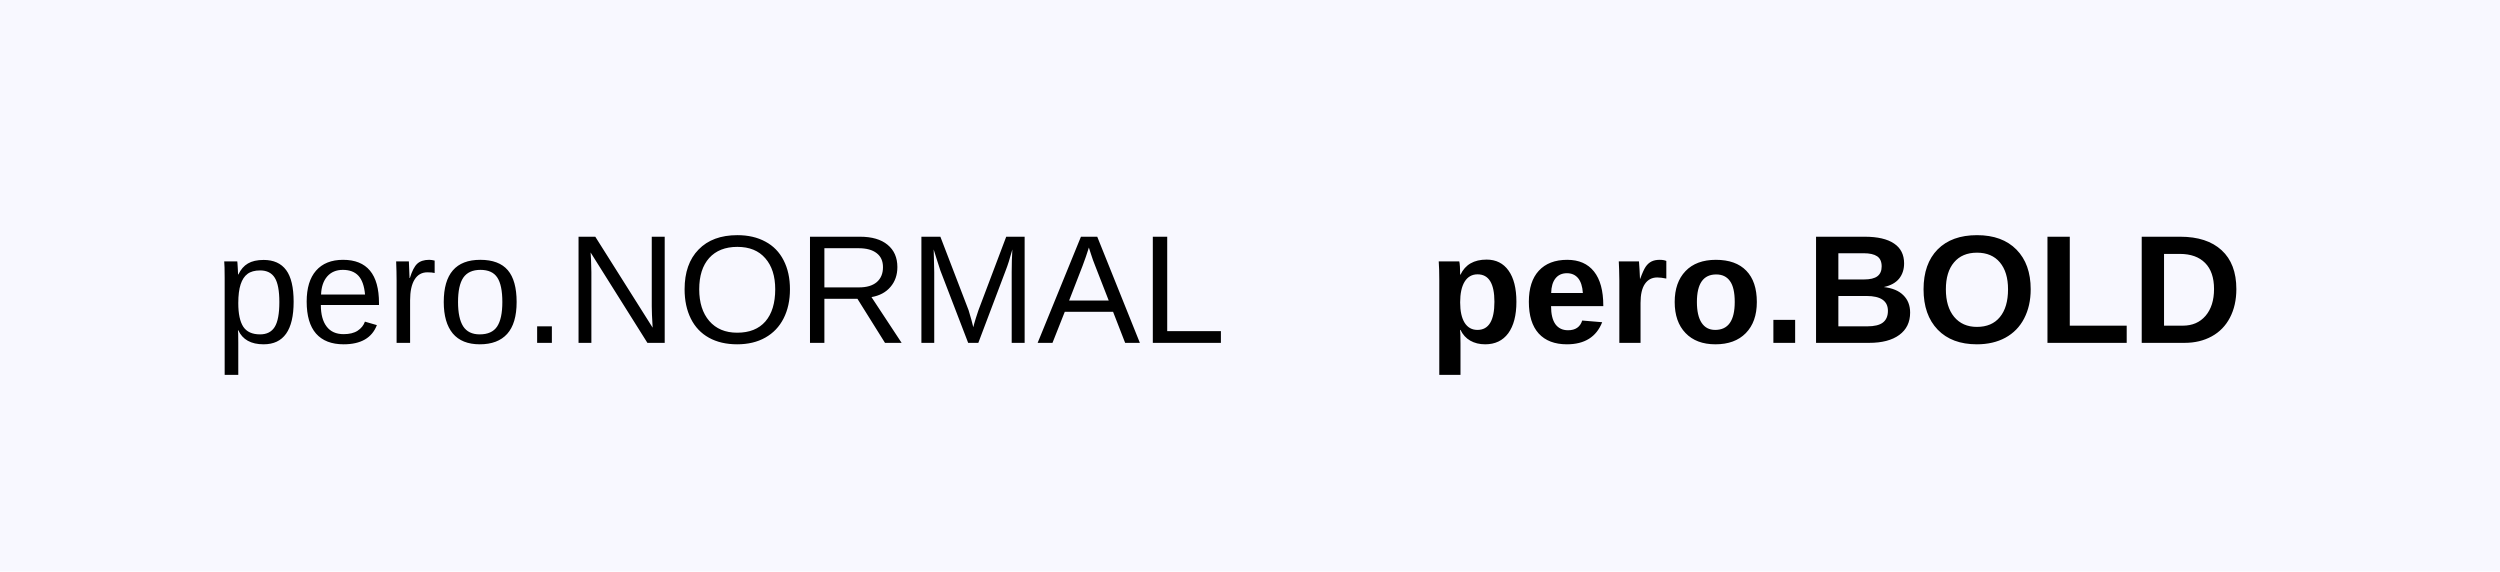
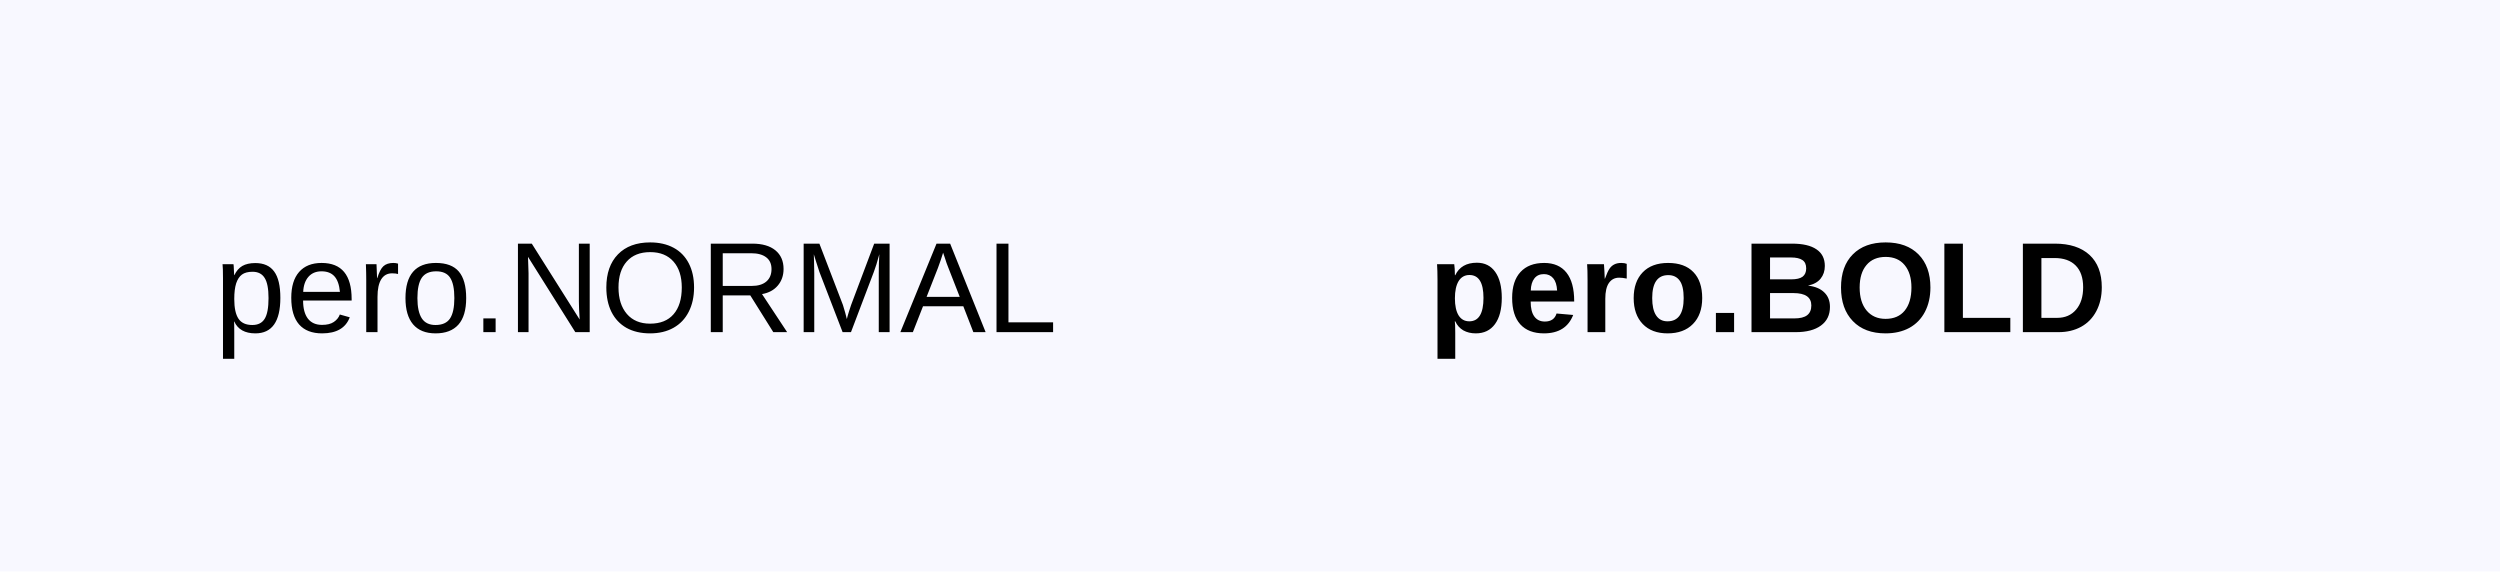
<svg xmlns="http://www.w3.org/2000/svg" width="350" height="80">
  <rect x="0.0" y="0.0" width="350.0" height="80.0" stroke="#000000" stroke-width="0.0" stroke-linecap="square" stroke-linejoin="bevel" fill="#f8f8ff" />
-   <text x="30.0" y="48.0" font-family="Arial" font-size="21.6" text-anchor="left" fill="#000000">pero.NORMAL</text>
-   <text x="200.0" y="48.0" font-family="Arial" font-size="21.6" font-weight="bold" text-anchor="left" fill="#000000">pero.BOLD</text>
+   <text x="30.0" y="46.5" font-family="Arial" font-size="18.0" fill="#000000">pero.NORMAL</text>
+   <text x="200.0" y="46.5" font-family="Arial" font-size="18.0" font-weight="bold" fill="#000000">pero.BOLD</text>
</svg>
